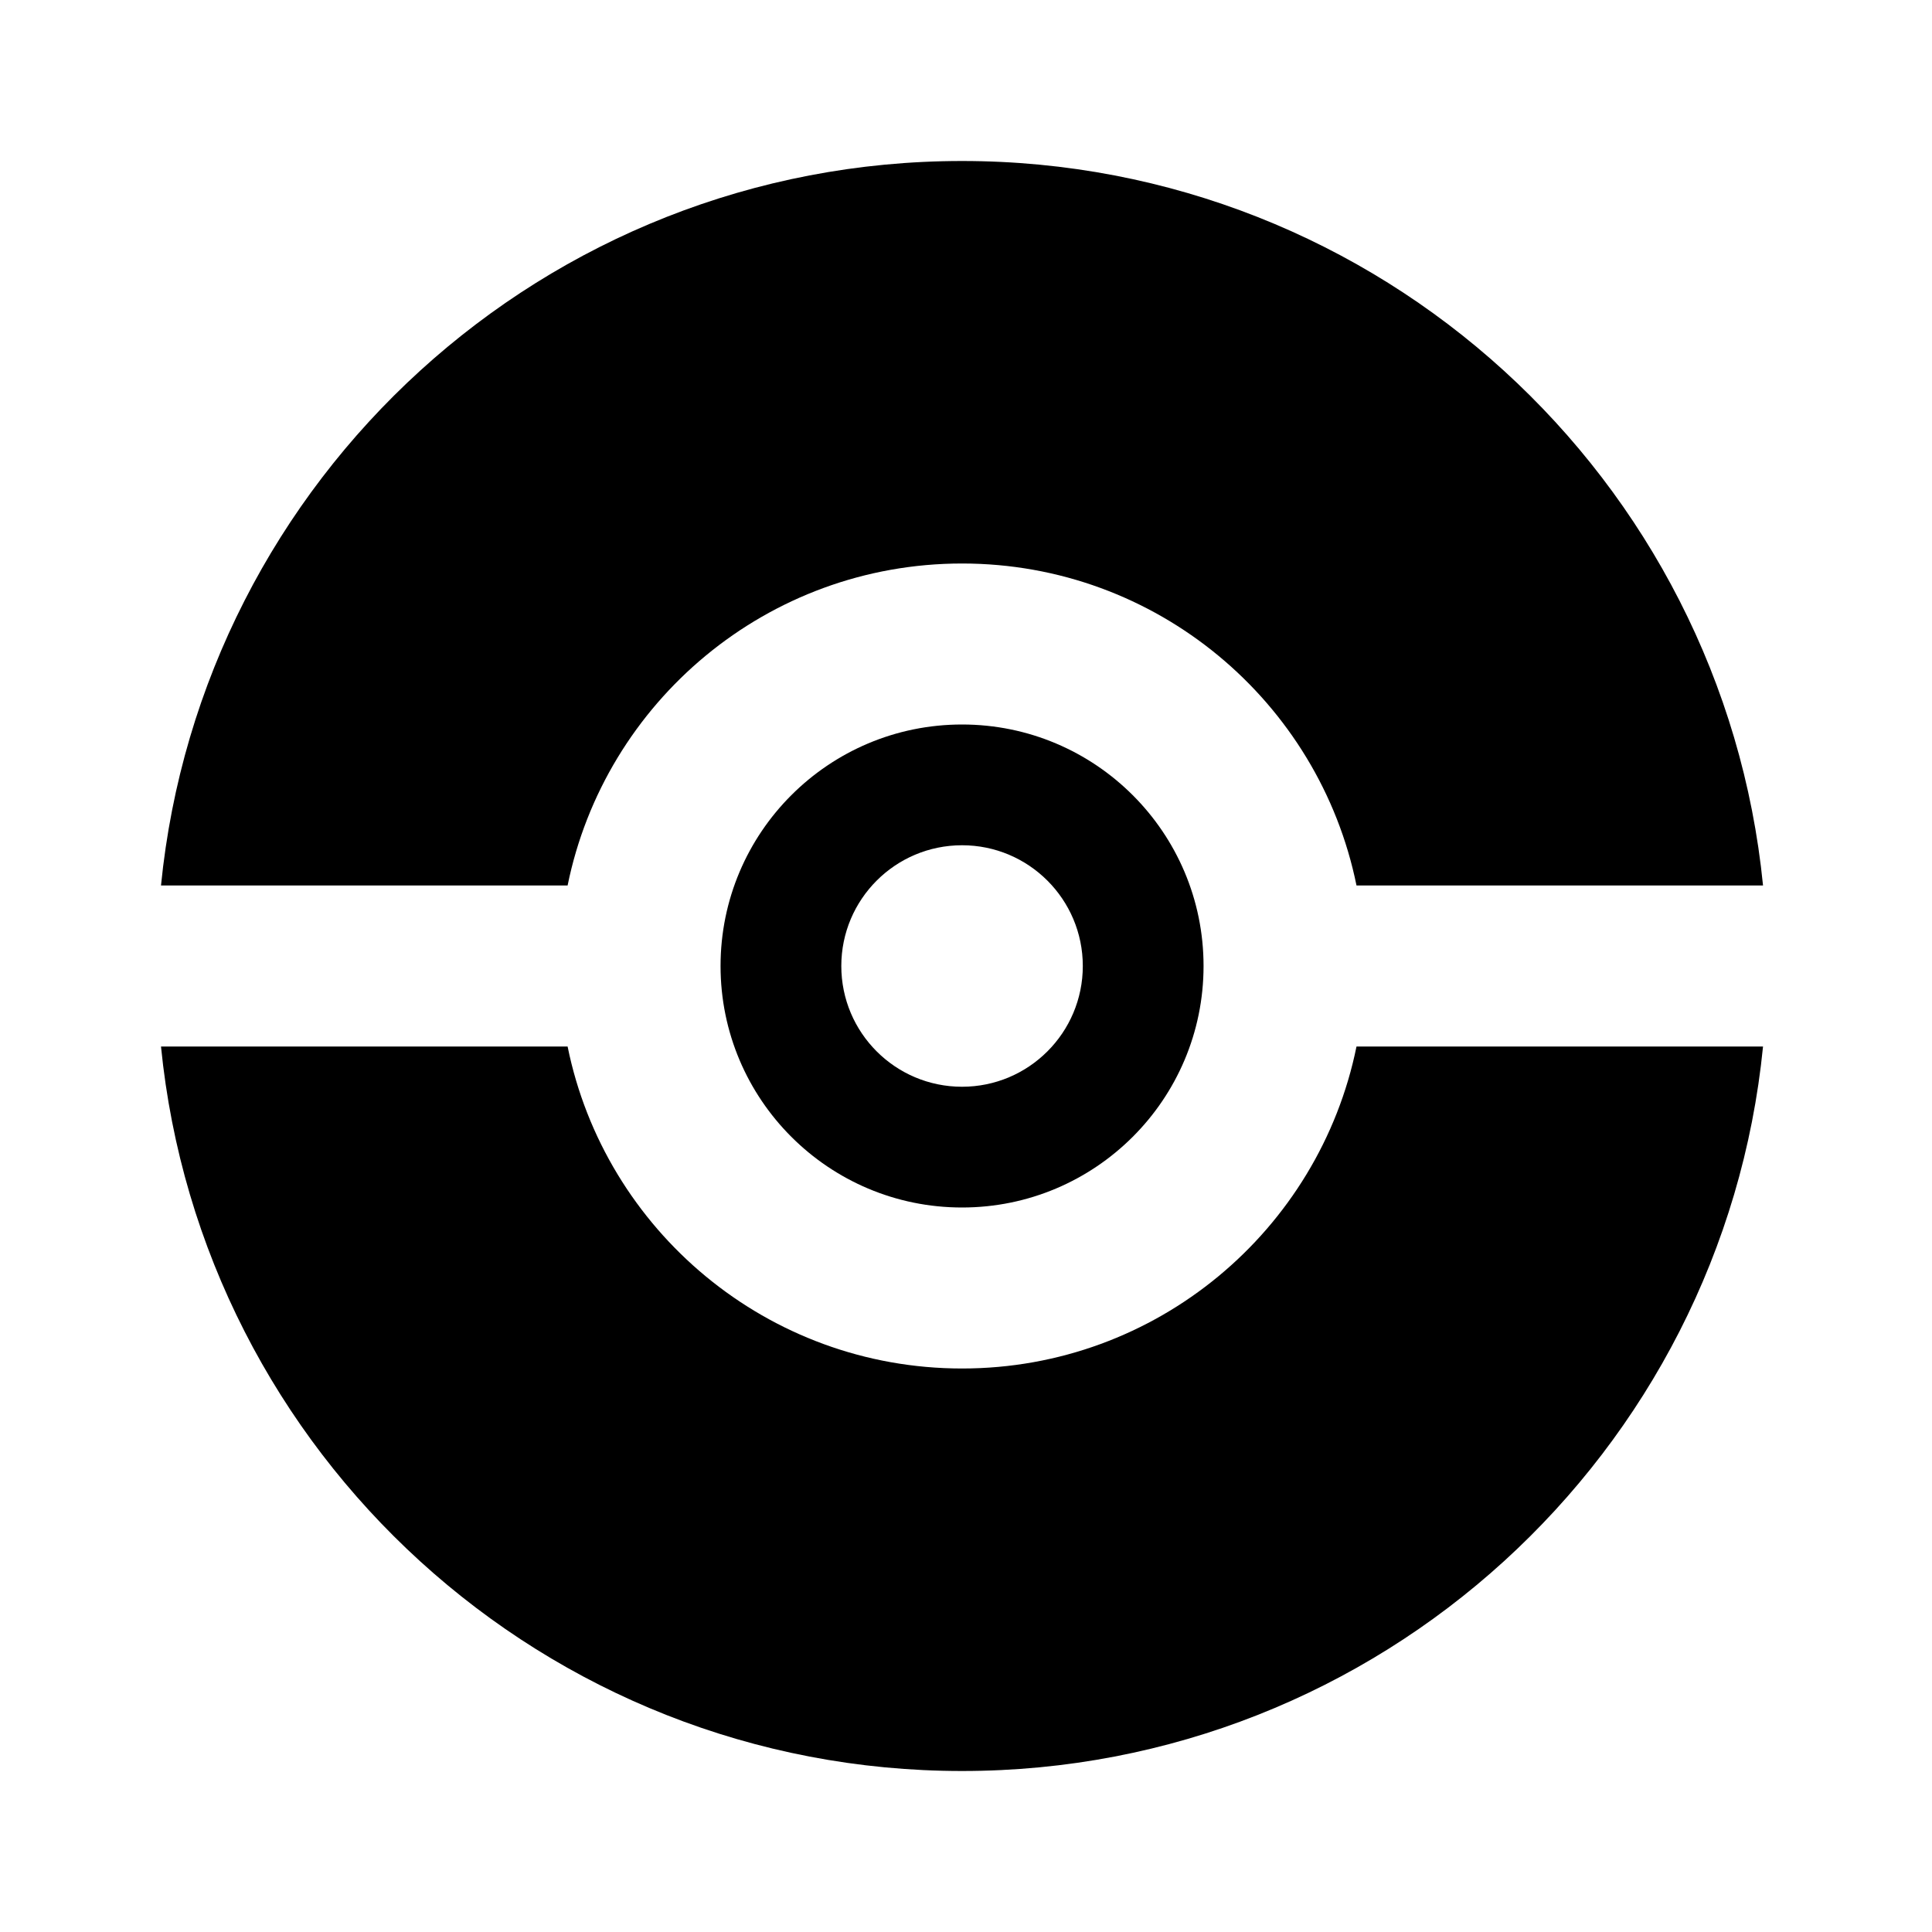
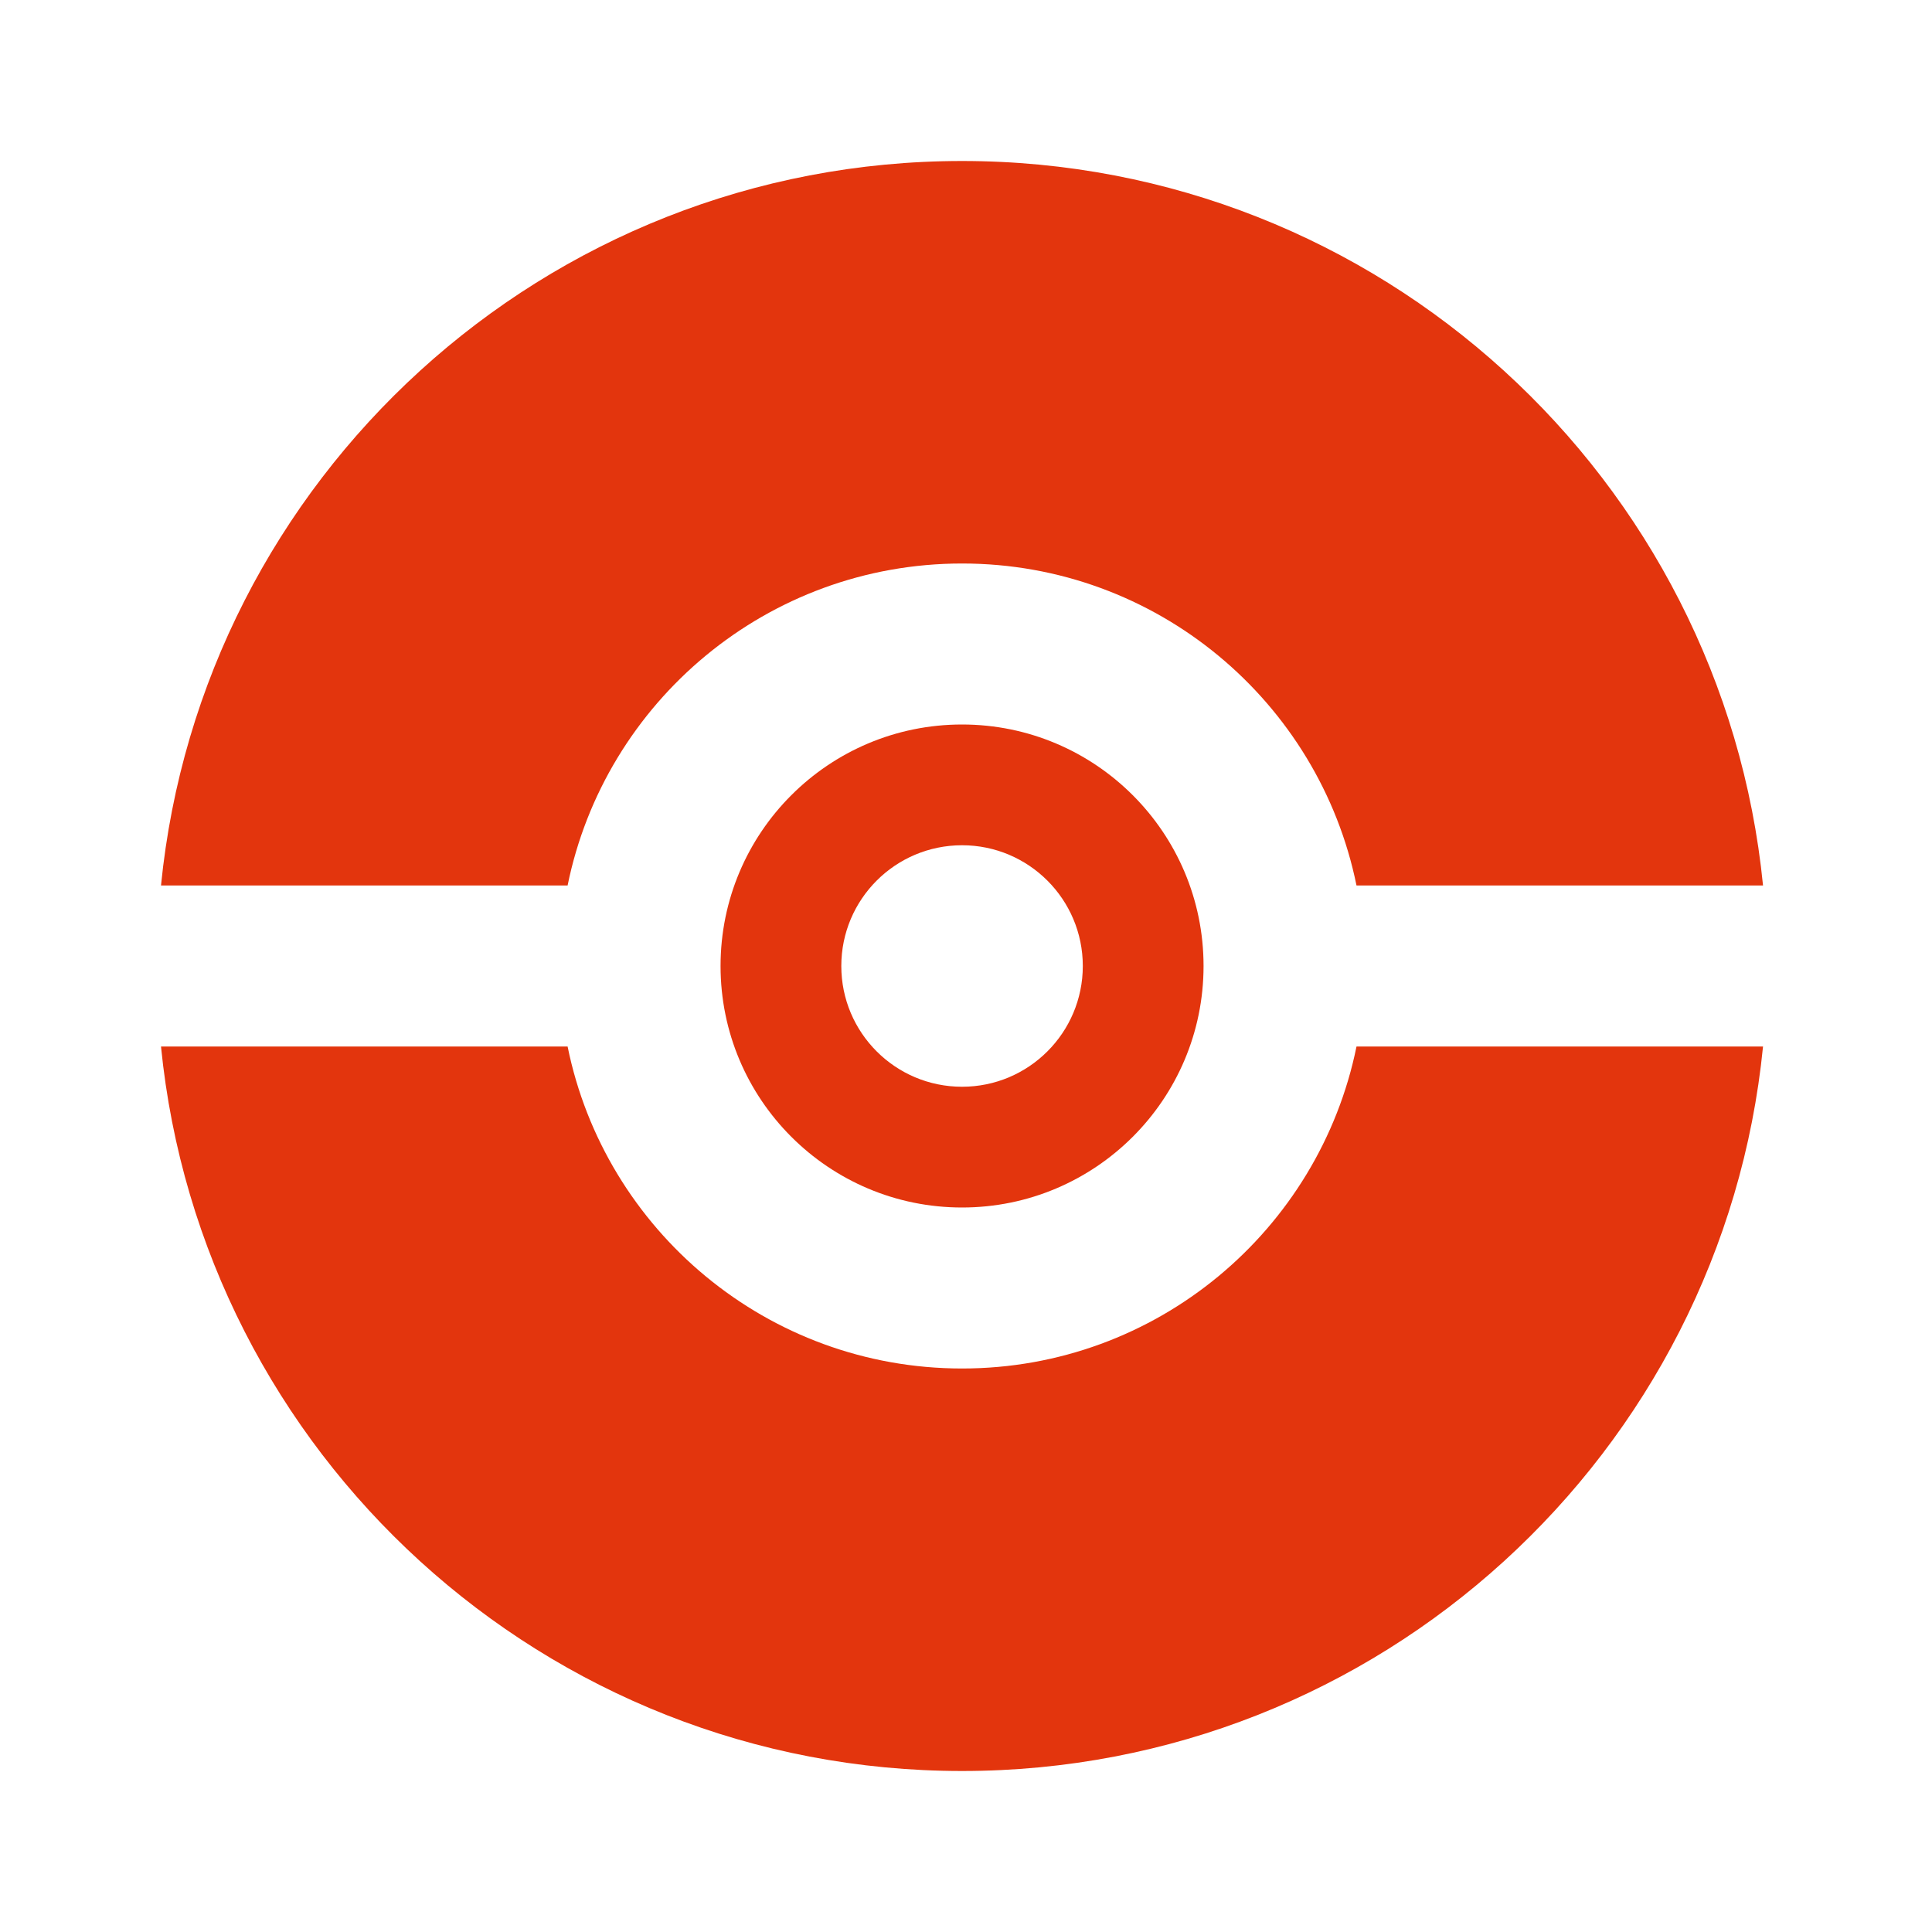
<svg xmlns="http://www.w3.org/2000/svg" width="24px" height="24px" viewBox="0 0 24 24" fill="#none">
-   <path d="M21.901 13H16.851C16.387 15.282 14.37 17 11.951 17C9.532 17 7.514 15.282 7.051 13H2C2.502 18.053 6.765 22 11.951 22C17.136 22 21.399 18.053 21.901 13Z" fill="##E3350D" />
-   <path d="M21.901 11C21.399 5.947 17.136 2 11.951 2C6.765 2 2.502 5.947 2 11H7.051C7.514 8.718 9.532 7 11.951 7C14.37 7 16.387 8.718 16.851 11H21.901Z" fill="##E3350D" />
-   <path clip-rule="evenodd" d="M11.951 15C13.607 15 14.951 13.657 14.951 12C14.951 10.343 13.607 9 11.951 9C10.294 9 8.951 10.343 8.951 12C8.951 13.657 10.294 15 11.951 15ZM13.451 12C13.451 12.828 12.779 13.5 11.951 13.5C11.122 13.5 10.451 12.828 10.451 12C10.451 11.172 11.122 10.5 11.951 10.5C12.779 10.5 13.451 11.172 13.451 12Z" fill="##E3350D" fill-rule="evenodd" />
+   <path d="M21.901 13H16.851C16.387 15.282 14.37 17 11.951 17C9.532 17 7.514 15.282 7.051 13H2C2.502 18.053 6.765 22 11.951 22C17.136 22 21.399 18.053 21.901 13Z" fill="#E3350D" />
+   <path d="M21.901 11C21.399 5.947 17.136 2 11.951 2C6.765 2 2.502 5.947 2 11H7.051C7.514 8.718 9.532 7 11.951 7C14.37 7 16.387 8.718 16.851 11H21.901Z" fill="#E3350D" />
+   <path clip-rule="evenodd" d="M11.951 15C13.607 15 14.951 13.657 14.951 12C14.951 10.343 13.607 9 11.951 9C10.294 9 8.951 10.343 8.951 12C8.951 13.657 10.294 15 11.951 15ZM13.451 12C13.451 12.828 12.779 13.5 11.951 13.5C11.122 13.5 10.451 12.828 10.451 12C10.451 11.172 11.122 10.5 11.951 10.5C12.779 10.5 13.451 11.172 13.451 12Z" fill="#E3350D" fill-rule="evenodd" />
</svg>
